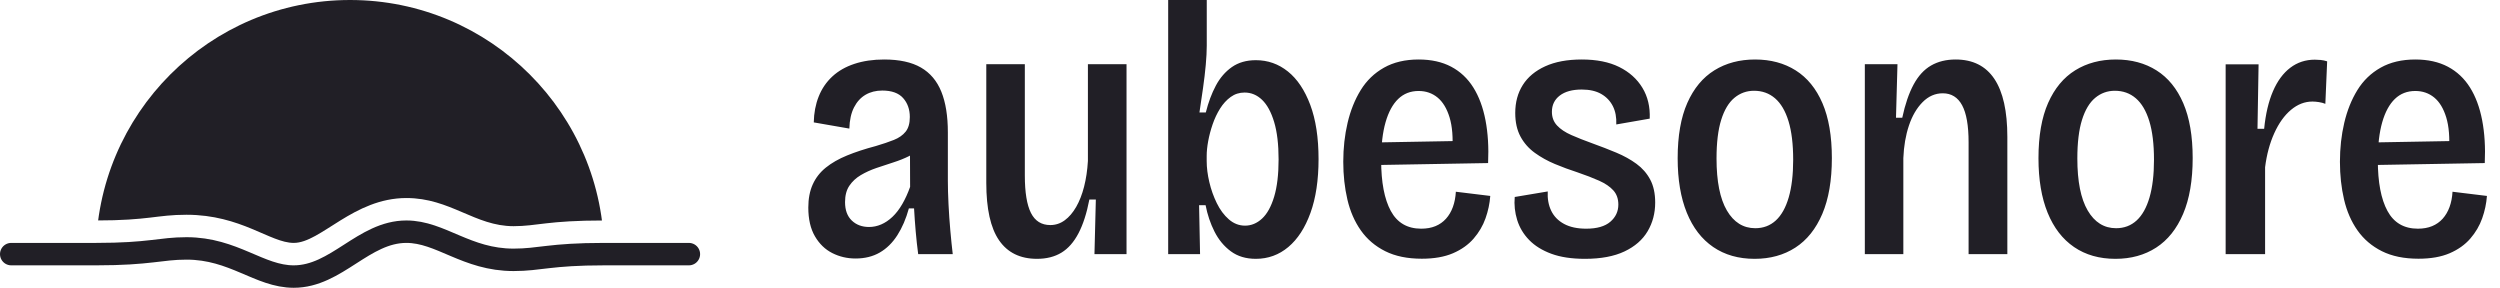
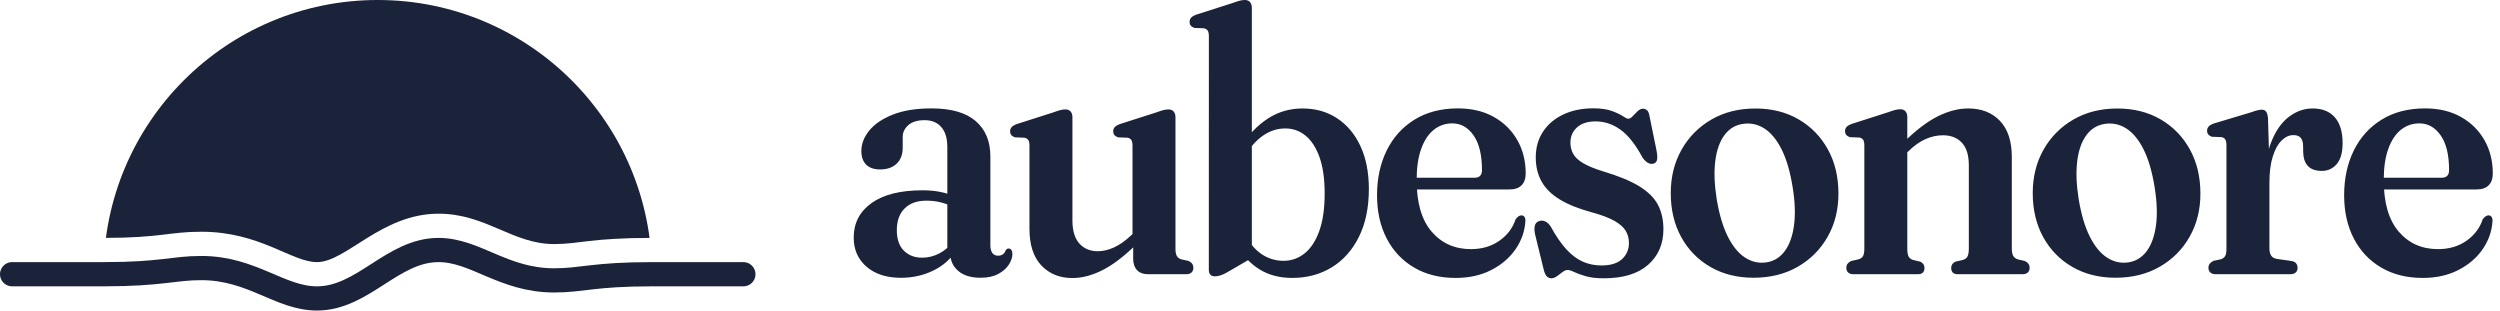
- <svg xmlns="http://www.w3.org/2000/svg" viewBox="-2197.03 -702.2 6908.03 795.2" role="img" aria-label="AubeSonore">
+ <svg xmlns="http://www.w3.org/2000/svg" viewBox="-4564.41 -1481.84 13509.41 1678.1" role="img" aria-label="AubeSonore">
  <clipPath id="l-sky">
-     <path d="M-2228.03 -93 L-1931.97 -93 C-1784.24 -93 -1764.2 -108.78 -1681.57 -108.78 C-1530.5 -108.78 -1450.51 -31 -1385.34 -31 C-1310.63 -31 -1220.35 -155 -1074.03 -155 C-952.69 -155 -884.62 -77.22 -778.08 -77.22 C-712.94 -77.22 -685.39 -93 -527.57 -93 L-231.5 -93 L-231.5 -1404.4 L-2228.03 -1404.4 Z" />
+     <path d="M-4629.83 -196.26 L-4005.05 -196.26 C-3693.29 -196.26 -3651.02 -229.55 -3476.65 -229.55 C-3157.83 -229.55 -2989.04 -65.42 -2851.51 -65.42 C-2693.84 -65.42 -2503.33 -327.09 -2194.56 -327.09 C-1938.5 -327.09 -1794.85 -162.96 -1570.01 -162.96 C-1432.56 -162.96 -1374.41 -196.26 -1041.37 -196.26 L-416.58 -196.26 L-416.58 -2963.68 L-4629.83 -2963.68 Z" />
  </clipPath>
  <g clip-path="url(#l-sky)">
-     <circle cx="-1229.77" cy="0" r="702.2" fill="#211F26" />
+     <circle cx="-2523.21" cy="0" r="1481.84" fill="#1B233A" />
  </g>
-   <path d="M-2166.03 0 L-1931.97 0 C-1781.7 0 -1754.15 -15.78 -1681.52 -15.78 C-1551.23 -15.78 -1480.17 62 -1385.42 62 C-1267.12 62 -1192.41 -62 -1074.11 -62 C-979.36 -62 -908.3 15.78 -778.02 15.78 C-705.39 15.78 -677.84 0 -527.57 0 L-293.5 0" fill="none" stroke="#211F26" stroke-width="62" stroke-linecap="round" stroke-linejoin="round" />
-   <path d="M167 12.1Q132.4 12.1 102.75 -2.9Q73.1 -17.9 54.8 -49.25Q36.5 -80.6 36.5 -128.7Q36.5 -165.6 48.8 -192.75Q61.1 -219.9 85 -239.15Q108.9 -258.4 143.55 -272.6Q178.2 -286.8 222.8 -298.6Q251.9 -307.2 272.8 -315.5Q293.7 -323.8 305.35 -338.25Q317 -352.7 317 -378.8Q317 -410.4 298.5 -431.2Q280 -452 240.9 -452Q214.6 -452 194.65 -440.35Q174.7 -428.7 162.8 -405.45Q150.9 -382.2 149.9 -346.9L51.6 -364Q52.3 -403 65.15 -435.4Q78 -467.8 102.8 -490.8Q127.6 -513.8 164 -525.8Q200.4 -537.8 246 -537.8Q309.2 -537.8 347.6 -515.65Q386 -493.5 404.05 -448.85Q422.1 -404.2 422.1 -336.6V-203Q422.1 -174.4 423.9 -138.05Q425.7 -101.7 428.9 -65.55Q432.1 -29.4 435.6 0H340.1Q336 -31 333.25 -62.65Q330.5 -94.3 328.7 -126.4H314.4Q302.6 -83.5 282.5 -52.15Q262.4 -20.8 233.85 -4.35Q205.3 12.1 167 12.1ZM204.3 -75Q221.5 -75 237.85 -82Q254.2 -89 269 -103Q283.8 -117 296.15 -138.3Q308.5 -159.6 317.8 -185.8L317.4 -294.9L346.9 -296.5Q335 -280.9 315.1 -270.95Q295.2 -261 271.6 -253.5Q248 -246 224.55 -237.95Q201.1 -229.9 181.5 -218.3Q161.9 -206.7 149.95 -189Q138 -171.3 138 -143.7Q138 -110.6 156.65 -92.8Q175.3 -75 204.3 -75Z M668.5 13Q598.8 13 563.55 -38.3Q528.3 -89.6 528.3 -196.8V-524.8H634.8V-217.2Q634.8 -147.3 651.7 -113.8Q668.6 -80.3 705.2 -80.3Q727.1 -80.3 745.1 -93.55Q763.1 -106.8 776.7 -130.5Q790.3 -154.2 798.55 -186.45Q806.8 -218.7 809.1 -257.5V-524.8H915.8V-209.1V0H827.2L831 -150.9H813.1Q802.2 -94.2 783.05 -57.6Q763.9 -21 735.85 -4Q707.8 13 668.5 13Z M1273.1 13Q1232.1 13 1204 -7.8Q1175.9 -28.6 1158.9 -62.2Q1141.9 -95.8 1134.3 -135.1H1116.3L1119 0H1030.9V-263.6V-702.2H1137.5V-575.8Q1137.5 -553.2 1134.75 -522.85Q1132 -492.5 1127.2 -458.9Q1122.4 -425.3 1117.3 -391.5H1134.9Q1145.4 -433.3 1162.6 -465.6Q1179.8 -497.9 1206.95 -516.9Q1234.1 -535.9 1273.2 -535.9Q1322.8 -535.9 1361.7 -504.7Q1400.6 -473.5 1423.5 -412.45Q1446.4 -351.4 1446.4 -262.5Q1446.4 -175.8 1424.1 -114.05Q1401.8 -52.3 1362.9 -19.65Q1324 13 1273.1 13ZM1243.3 -78.7Q1269.2 -78.7 1290.25 -98.15Q1311.3 -117.6 1323.65 -158.4Q1336 -199.2 1336 -261.8Q1336 -324 1323.7 -365.05Q1311.4 -406.1 1290.4 -426.3Q1269.4 -446.5 1242 -446.5Q1220.5 -446.5 1203.6 -434.25Q1186.7 -422 1174.25 -402.15Q1161.8 -382.3 1153.65 -358.45Q1145.5 -334.6 1141.4 -312Q1137.3 -289.4 1137.3 -271.5V-257Q1137.3 -230 1144.55 -199.15Q1151.8 -168.3 1165.25 -140.8Q1178.7 -113.3 1198.6 -96Q1218.5 -78.7 1243.3 -78.7Z M1731.7 12.7Q1672.2 12.7 1630.65 -8.1Q1589.1 -28.9 1563.3 -65.5Q1537.5 -102.1 1526.1 -150.85Q1514.7 -199.6 1514.7 -255.2Q1514.7 -311.9 1526.65 -362.8Q1538.6 -413.7 1562.9 -453.2Q1587.2 -492.7 1627.25 -515.25Q1667.3 -537.8 1723 -537.8Q1775.3 -537.8 1812.95 -517.85Q1850.6 -497.9 1874.05 -460.5Q1897.5 -423.1 1907.7 -369.95Q1917.9 -316.8 1914.9 -251.6L1589.9 -245.9V-308.3L1842.1 -312.8L1816 -283.5Q1819.7 -340.8 1808.45 -377.75Q1797.2 -414.7 1775.2 -432.75Q1753.2 -450.8 1722.9 -450.8Q1689.3 -450.8 1666.5 -428.8Q1643.7 -406.8 1631.55 -364.35Q1619.4 -321.9 1619.4 -259.4Q1619.4 -168.4 1646 -119.35Q1672.6 -70.3 1730.1 -70.3Q1752.4 -70.3 1769.45 -77.35Q1786.5 -84.4 1798.6 -97.85Q1810.7 -111.3 1817.6 -130.25Q1824.5 -149.2 1825.8 -172.4L1920.9 -160.8Q1918.6 -129.4 1907.75 -98.85Q1896.9 -68.3 1874.9 -42.9Q1852.9 -17.5 1817.8 -2.4Q1782.7 12.7 1731.7 12.7Z M2182.5 13Q2127.6 13 2089.65 -1Q2051.7 -15 2028.3 -39.1Q2004.9 -63.2 1995.25 -94.35Q1985.6 -125.5 1988.5 -157.9L2079.7 -173.2Q2078.1 -143 2089.35 -119.75Q2100.6 -96.5 2124.9 -83.4Q2149.2 -70.3 2186 -70.3Q2230.4 -70.3 2252.6 -89.4Q2274.8 -108.5 2274.8 -136.9Q2274.8 -160.8 2260.95 -176.15Q2247.1 -191.5 2221.65 -202.9Q2196.2 -214.3 2161.2 -226.2Q2130 -236.3 2099.65 -248.95Q2069.3 -261.6 2044.1 -279.8Q2018.9 -298 2004.4 -324.85Q1989.9 -351.7 1989.9 -390.1Q1989.9 -434.3 2010.75 -467.3Q2031.6 -500.3 2072.8 -519.05Q2114 -537.8 2173.6 -537.8Q2235.4 -537.8 2277.15 -517.1Q2318.9 -496.4 2341.2 -459.75Q2363.5 -423.1 2361.5 -374.4L2269.1 -358.3Q2270.4 -387.7 2259.6 -409Q2248.8 -430.3 2227.5 -442.55Q2206.2 -454.8 2173.6 -454.8Q2134.7 -454.8 2112.95 -438.15Q2091.2 -421.5 2091.2 -393.2Q2091.2 -370.7 2105.4 -355.45Q2119.6 -340.2 2145 -329Q2170.4 -317.8 2204 -305.7Q2237.9 -293.5 2269.2 -280.4Q2300.5 -267.3 2324.75 -249.6Q2349 -231.9 2362.8 -206.1Q2376.6 -180.3 2376.6 -142.5Q2376.6 -98.5 2355.7 -63.15Q2334.8 -27.8 2291.7 -7.4Q2248.6 13 2182.5 13Z M2651.3 13Q2584.7 13 2537 -19.6Q2489.3 -52.2 2464 -114.35Q2438.7 -176.5 2438.7 -265Q2438.7 -357.5 2465.4 -417.8Q2492.1 -478.1 2540.25 -507.95Q2588.4 -537.8 2652.6 -537.8Q2717.2 -537.8 2765 -507.6Q2812.8 -477.4 2838.8 -417Q2864.8 -356.6 2864.8 -265.4Q2864.8 -173.1 2838.35 -111.1Q2811.9 -49.1 2763.95 -18.05Q2716 13 2651.3 13ZM2653.2 -71.6Q2686.5 -71.6 2709.85 -92.95Q2733.2 -114.3 2745.55 -156.65Q2757.9 -199 2757.9 -260.6Q2757.9 -325.3 2744.95 -367.5Q2732 -409.7 2707.8 -430.55Q2683.6 -451.4 2649.7 -451.4Q2619 -451.4 2595.45 -431.85Q2571.9 -412.3 2559 -371Q2546.1 -329.7 2546.1 -264.3Q2546.1 -169.4 2574.75 -120.5Q2603.4 -71.6 2653.2 -71.6Z M2955.9 0V-339.1V-524.8H3046.1L3042 -376.8H3059.3Q3071.2 -432.5 3090.6 -468.5Q3110 -504.5 3138.9 -521.15Q3167.8 -537.8 3206.7 -537.8Q3278 -537.8 3313.85 -484.15Q3349.7 -430.5 3349.7 -323.8V0H3242.6V-309.1Q3242.6 -378.3 3224.7 -411.35Q3206.8 -444.4 3171.2 -444.4Q3139.7 -444.4 3115.45 -419.9Q3091.2 -395.4 3077.75 -355.25Q3064.3 -315.1 3062.3 -265.4V0Z M3648.3 13Q3581.7 13 3534 -19.6Q3486.3 -52.2 3461 -114.35Q3435.7 -176.5 3435.7 -265Q3435.7 -357.5 3462.4 -417.8Q3489.1 -478.1 3537.25 -507.95Q3585.4 -537.8 3649.6 -537.8Q3714.2 -537.8 3762 -507.6Q3809.8 -477.4 3835.8 -417Q3861.8 -356.6 3861.8 -265.4Q3861.8 -173.1 3835.35 -111.1Q3808.9 -49.1 3760.95 -18.05Q3713 13 3648.3 13ZM3650.2 -71.6Q3683.5 -71.6 3706.85 -92.95Q3730.2 -114.3 3742.55 -156.65Q3754.9 -199 3754.9 -260.6Q3754.9 -325.3 3741.95 -367.5Q3729 -409.7 3704.8 -430.55Q3680.6 -451.4 3646.7 -451.4Q3616 -451.4 3592.45 -431.85Q3568.9 -412.3 3556 -371Q3543.1 -329.7 3543.1 -264.3Q3543.1 -169.4 3571.75 -120.5Q3600.4 -71.6 3650.2 -71.6Z M3952.9 0V-300.7V-524.5H4043.9L4040.9 -346.3H4059.3Q4065.4 -407.8 4083.75 -450.25Q4102.1 -492.7 4131.5 -515Q4160.9 -537.3 4199.3 -537.3Q4206.6 -537.3 4215.4 -536.5Q4224.2 -535.7 4233.4 -532.7L4228.4 -415.3Q4220.6 -418.5 4210.75 -420.05Q4200.9 -421.6 4192.8 -421.6Q4160.8 -421.6 4133.45 -398.65Q4106.1 -375.7 4087.3 -334.2Q4068.5 -292.7 4061.9 -240V0Z M4485.7 12.7Q4426.2 12.7 4384.65 -8.1Q4343.1 -28.9 4317.3 -65.5Q4291.5 -102.1 4280.1 -150.85Q4268.7 -199.6 4268.7 -255.2Q4268.7 -311.9 4280.65 -362.8Q4292.6 -413.7 4316.9 -453.2Q4341.2 -492.7 4381.25 -515.25Q4421.3 -537.8 4477 -537.8Q4529.3 -537.8 4566.95 -517.85Q4604.6 -497.9 4628.05 -460.5Q4651.5 -423.1 4661.7 -369.95Q4671.9 -316.8 4668.9 -251.6L4343.9 -245.9V-308.3L4596.1 -312.8L4570 -283.5Q4573.7 -340.8 4562.45 -377.75Q4551.2 -414.7 4529.2 -432.75Q4507.2 -450.8 4476.9 -450.8Q4443.3 -450.8 4420.5 -428.8Q4397.7 -406.8 4385.55 -364.35Q4373.4 -321.9 4373.4 -259.4Q4373.4 -168.4 4400 -119.35Q4426.6 -70.3 4484.1 -70.3Q4506.4 -70.3 4523.45 -77.35Q4540.5 -84.4 4552.6 -97.85Q4564.7 -111.3 4571.6 -130.25Q4578.5 -149.2 4579.8 -172.4L4674.9 -160.8Q4672.6 -129.4 4661.75 -98.85Q4650.9 -68.3 4628.9 -42.9Q4606.9 -17.5 4571.8 -2.4Q4536.7 12.7 4485.7 12.7Z" fill="#211F26" />
+   <path d="M-4498.99 0 L-4005.05 0 C-3687.93 0 -3629.79 -33.3 -3476.52 -33.3 C-3201.59 -33.3 -3051.63 130.84 -2851.68 130.84 C-2602.04 130.84 -2444.37 -130.84 -2194.73 -130.84 C-1994.78 -130.84 -1844.82 33.3 -1569.89 33.3 C-1416.62 33.3 -1358.48 0 -1041.37 0 L-547.42 0" fill="none" stroke="#1B233A" stroke-width="130.84" stroke-linecap="round" stroke-linejoin="round" />
+   <path d="M570.65 -113.49V-132.72L554.68 -132.22V-687.31Q554.68 -757.31 522.43 -794.87Q490.18 -832.43 431.96 -832.43Q374.49 -832.43 344.02 -805.76Q313.56 -779.09 313.56 -741.06V-682.95Q313.56 -628.85 281.01 -597.54Q248.46 -566.23 191.26 -566.23Q141.59 -566.23 115.84 -592.47Q90.1 -618.72 90.1 -665.65Q90.1 -723.83 133.09 -776.57Q176.08 -829.3 260.72 -862.71Q345.36 -896.11 469.5 -896.11Q628.31 -896.11 707.82 -827.78Q787.32 -759.46 787.32 -636.45V-156.9Q787.32 -129.82 797.8 -114.95Q808.27 -100.09 829.12 -100.09Q843.69 -100.09 854.36 -107.23Q865.02 -114.38 870.14 -129.36Q873.1 -133.69 876.94 -136.36Q880.78 -139.03 885.94 -139.03Q895.79 -139.03 901.1 -130.85Q906.41 -122.67 906.41 -109.9Q906.41 -81.82 887.22 -51.96Q868.03 -22.1 829.84 -1.49Q791.65 19.12 734.46 19.12Q657.22 19.12 613.94 -17.62Q570.65 -54.36 570.65 -113.49ZM48.73 -197.78Q48.73 -315.26 144.98 -384.39Q241.22 -453.52 421.98 -453.52Q475.21 -453.52 519.28 -444.25Q563.36 -434.99 596.8 -419.81L580.63 -366.59Q548.32 -381.43 514.78 -389.44Q481.25 -397.45 440.59 -397.45Q366.07 -397.45 323.92 -355.32Q281.77 -313.18 281.77 -237.82Q281.77 -165.21 319.78 -127.31Q357.78 -89.4 418.57 -89.4Q467.09 -89.4 510.63 -112Q554.18 -134.61 583.07 -173.93L600.2 -125.23Q555.84 -56.53 476.6 -18.62Q397.35 19.3 304.02 19.3Q187.32 19.3 118.02 -40.74Q48.73 -100.77 48.73 -197.78Z M1559.06 -83.25V-169.38L1555.36 -175.58V-694.04Q1555.36 -715.54 1549.44 -724.76Q1543.51 -733.98 1529.36 -737.67L1476.86 -739.69Q1462.82 -745.07 1456.92 -752.85Q1451.02 -760.63 1451.02 -772.22Q1451.02 -785.5 1459.26 -794.76Q1467.49 -804.02 1487.58 -811.53L1683.75 -874.36Q1709.78 -884.02 1723.77 -887.3Q1737.75 -890.57 1749.78 -890.57Q1768.27 -890.57 1777.91 -879Q1787.55 -867.42 1787.55 -848.63V-138.56Q1787.55 -111.12 1794.99 -98.45Q1802.42 -85.77 1818.27 -80.67L1858.22 -71.76Q1871.42 -65.29 1877.78 -56.54Q1884.15 -47.78 1884.15 -34.46Q1884.15 -18.25 1874.05 -9.12Q1863.95 0 1845.58 0H1641.01Q1600.46 0 1579.76 -22.14Q1559.06 -44.29 1559.06 -83.25ZM998.53 -245.68V-694.04Q998.53 -715.54 992.52 -724.76Q986.5 -733.98 972.18 -737.67L919.67 -739.69Q905.64 -745.07 899.74 -752.85Q893.84 -760.63 893.84 -772.22Q893.84 -785.5 902.07 -794.76Q910.3 -804.02 930.4 -811.53L1126.92 -874.36Q1153.17 -884.02 1167.05 -887.3Q1180.92 -890.57 1192.95 -890.57Q1211.44 -890.57 1221.08 -879Q1230.72 -867.42 1230.72 -848.63V-291.11Q1230.72 -207.41 1268.21 -165.86Q1305.7 -124.31 1367.64 -124.31Q1410.02 -124.31 1454.89 -144.55Q1499.76 -164.8 1546.81 -208.9L1579.78 -239.53L1613.78 -197.98L1575.69 -160.88Q1475.09 -62.73 1391.28 -21.06Q1307.47 20.61 1230.68 20.61Q1127.3 20.61 1062.92 -47.35Q998.53 -115.31 998.53 -245.68Z M2200.23 -1439.91V-87.72L2067.2 -10.51Q2046.27 1.78 2029.45 6.62Q2012.62 11.46 2000.87 11.46Q1984.35 11.46 1976.06 2.51Q1967.78 -6.43 1967.78 -23.92L1968.04 -1285.32Q1968.04 -1306.81 1962.12 -1316.03Q1956.19 -1325.25 1942.04 -1328.95L1889.54 -1330.96Q1875.5 -1336.34 1869.6 -1344.12Q1863.7 -1351.91 1863.7 -1363.49Q1863.7 -1376.77 1871.94 -1386.03Q1880.17 -1395.3 1900.26 -1402.8L2096.43 -1465.63Q2122.68 -1475.3 2136.56 -1478.57Q2150.43 -1481.84 2162.46 -1481.84Q2180.95 -1481.84 2190.59 -1470.27Q2200.23 -1458.7 2200.23 -1439.91ZM2163.15 -639.52 2134.65 -683.64Q2204.84 -788.44 2288.26 -842.1Q2371.67 -895.76 2474.3 -895.76Q2579.77 -895.76 2660.56 -842.97Q2741.35 -790.18 2786.97 -692.69Q2832.6 -595.2 2832.6 -460.61Q2832.6 -309.86 2778.95 -202.06Q2725.3 -94.26 2631.92 -37.13Q2538.55 20 2418.66 20Q2315.39 20 2240.5 -27.03Q2165.61 -74.06 2118.54 -157.47L2163.47 -215.99Q2199.24 -144.9 2252.83 -108.69Q2306.41 -72.49 2372.11 -72.49Q2434.44 -72.49 2484.6 -112.01Q2534.75 -151.53 2564.23 -232.41Q2593.71 -313.28 2593.71 -436.22Q2593.71 -554.03 2566.08 -631.84Q2538.46 -709.65 2490.61 -748.72Q2442.77 -787.79 2380.52 -787.79Q2318.61 -787.79 2263.28 -750.81Q2207.95 -713.84 2163.15 -639.52Z M3680.06 -544.7Q3680.06 -502.96 3657.74 -480.56Q3635.42 -458.16 3593.19 -458.16H3033.55V-521.44H3403.84Q3443.82 -521.44 3443.82 -562.26Q3443.82 -685.76 3398.32 -750.45Q3352.83 -815.14 3283.62 -815.14Q3226.42 -815.14 3183.07 -780.16Q3139.72 -745.19 3115.25 -677.01Q3090.78 -608.83 3090.78 -508.73Q3090.78 -324.38 3171.98 -229.99Q3253.18 -135.61 3384.2 -135.61Q3473.47 -135.61 3538 -180.95Q3602.53 -226.29 3625.6 -297.16Q3634.63 -308.96 3642.33 -313.53Q3650.02 -318.1 3657.17 -318.1Q3666.81 -318.1 3672.98 -310.44Q3679.16 -302.78 3678.45 -286.64Q3673.09 -203.72 3624.5 -134.01Q3575.92 -64.3 3492.95 -22.15Q3409.98 20 3301.24 20Q3173.02 20 3077.56 -35.73Q2982.1 -91.46 2929.43 -192.2Q2876.76 -292.95 2876.76 -426.45Q2876.76 -562.68 2929.04 -668.81Q2981.32 -774.94 3079.6 -835.52Q3177.87 -896.11 3314.19 -896.11Q3425.16 -896.11 3507.25 -850.3Q3589.34 -804.5 3634.7 -724.92Q3680.06 -645.35 3680.06 -544.7Z M4057.89 -825.83Q3993.53 -825.83 3957.65 -793.7Q3921.76 -761.56 3921.76 -710.71Q3921.76 -677.22 3937.05 -650Q3952.34 -622.79 3990.81 -600.01Q4029.28 -577.23 4098.14 -555.89Q4223.83 -518.5 4294.87 -474.63Q4365.9 -430.77 4395.1 -374.35Q4424.29 -317.94 4424.29 -243.31Q4424.29 -123.5 4341.33 -50.74Q4258.37 22.02 4101.8 22.02Q4043.35 22.02 4004.68 10.76Q3966 -0.49 3942.48 -11.74Q3918.97 -22.99 3905.96 -22.99Q3894.14 -22.99 3879.29 -11.74Q3864.43 -0.49 3848.91 10.76Q3833.39 22.02 3818.8 22.02Q3806.35 22.02 3796.23 13.68Q3786.11 5.35 3778.83 -19.18L3732.43 -208.55Q3724.81 -239.02 3728.69 -258.99Q3732.58 -278.95 3749.06 -285.78Q3766.68 -293.62 3784.32 -285.92Q3801.96 -278.23 3815.33 -257.53Q3858.06 -179.75 3900.56 -133.77Q3943.05 -87.78 3989.47 -67.58Q4035.9 -47.38 4089.34 -47.38Q4164.22 -47.38 4201.1 -82.03Q4237.98 -116.69 4237.98 -168.75Q4237.98 -205.06 4220.56 -234.44Q4203.13 -263.82 4159.07 -288.62Q4115.01 -313.41 4034.58 -335.38Q3930.46 -363.51 3864 -404.1Q3797.55 -444.69 3766 -500.92Q3734.44 -557.14 3734.44 -631.04Q3734.44 -710.75 3773.74 -770.34Q3813.04 -829.94 3883.25 -863.2Q3953.46 -896.46 4045 -896.46Q4106.09 -896.46 4144.56 -882.58Q4183.04 -868.69 4204.28 -854.5Q4225.53 -840.31 4234.57 -840.31Q4245.6 -840.31 4258.3 -853.99Q4271 -867.66 4285.02 -881.04Q4299.04 -894.42 4313.75 -894.42Q4327.08 -894.42 4336.33 -885.54Q4345.58 -876.66 4349.13 -854.47L4386.2 -672.77Q4393.07 -637.84 4390.22 -620.24Q4387.37 -602.63 4370.32 -597.26Q4356.18 -593.46 4340.54 -601.96Q4324.91 -610.46 4310.92 -631.45Q4253.65 -737.35 4191.51 -781.59Q4129.38 -825.83 4057.89 -825.83Z M4921.33 -895.5Q5053.95 -895.5 5154.92 -836.82Q5255.9 -778.14 5313 -674.62Q5370.1 -571.1 5370.1 -435.71Q5370.1 -305.02 5311.6 -202.16Q5253.1 -99.3 5149.9 -40.15Q5046.7 18.99 4911.72 18.99Q4779.43 18.99 4678.47 -39.2Q4577.5 -97.39 4520.75 -200.33Q4464 -303.26 4464 -437.94Q4464 -569.41 4522.11 -672.6Q4580.22 -775.78 4683.27 -835.64Q4786.31 -895.5 4921.33 -895.5ZM4982.16 -64.23Q5041.9 -73.68 5079.98 -124.97Q5118.06 -176.26 5130 -263.99Q5141.94 -351.73 5122.55 -470.8Q5102.71 -594.96 5063.2 -674.04Q5023.7 -753.12 4969.64 -787.6Q4915.58 -822.07 4852.26 -812.13Q4791.51 -802.71 4753.52 -750.99Q4715.54 -699.26 4704.52 -611.53Q4693.5 -523.8 4712.32 -405.43Q4732.49 -283.02 4772.21 -203.68Q4811.92 -124.34 4866.07 -89.56Q4920.22 -54.77 4982.16 -64.23Z M5742.21 -849.53V-138.56Q5742.21 -109.85 5748.74 -96.6Q5755.28 -83.35 5772.25 -77.31L5812.87 -67.73Q5835.11 -56.25 5835.11 -34.46Q5835.11 0 5799.56 0H5450.93Q5433.14 0 5422.92 -9.12Q5412.71 -18.25 5412.71 -34.46Q5412.71 -47.43 5419.08 -56.1Q5425.45 -64.77 5438.3 -71.41L5479.3 -80.67Q5496.16 -86.04 5503.09 -98.45Q5510.02 -110.85 5510.02 -138.2V-694.94Q5510.02 -716.44 5504.09 -725.66Q5498.17 -734.87 5484.02 -738.57L5431.51 -740.59Q5417.48 -745.96 5411.58 -753.75Q5405.68 -761.53 5405.68 -773.11Q5405.68 -786.39 5413.91 -795.66Q5422.14 -804.92 5442.24 -812.42L5638.41 -875.26Q5664.66 -884.92 5678.53 -888.19Q5692.41 -891.46 5704.44 -891.46Q5722.93 -891.46 5732.57 -879.89Q5742.21 -868.32 5742.21 -849.53ZM5718.91 -636.67 5684.9 -676.21 5722.74 -713.31Q5822.74 -811.62 5907.74 -853.69Q5992.73 -895.76 6071.37 -895.76Q6179.05 -895.76 6242.96 -828.5Q6306.88 -761.23 6306.88 -634.22V-141.02Q6306.88 -112.09 6314.71 -98.8Q6322.54 -85.51 6340.41 -79.97L6377.54 -71.41Q6390.39 -64.94 6396.76 -56.27Q6403.13 -47.61 6403.13 -34.46Q6403.13 -18.25 6393.03 -9.12Q6382.93 0 6364.55 0H6015.22Q5979.32 0 5979.32 -34.46Q5979.32 -56.25 6001.91 -67.73L6043.23 -77.31Q6061.84 -83.53 6068.26 -97.65Q6074.69 -111.78 6074.69 -141.02V-588.79Q6074.69 -670.07 6037.28 -710.46Q5999.86 -750.84 5934.41 -750.84Q5888.71 -750.84 5842.52 -730.99Q5796.32 -711.13 5751.09 -667.31Z M6877.33 -895.5Q7009.95 -895.5 7110.92 -836.82Q7211.9 -778.14 7269 -674.62Q7326.1 -571.1 7326.1 -435.71Q7326.1 -305.02 7267.6 -202.16Q7209.1 -99.3 7105.9 -40.15Q7002.7 18.99 6867.72 18.99Q6735.43 18.99 6634.47 -39.2Q6533.5 -97.39 6476.75 -200.33Q6420 -303.26 6420 -437.94Q6420 -569.41 6478.11 -672.6Q6536.22 -775.78 6639.27 -835.64Q6742.31 -895.5 6877.33 -895.5ZM6938.16 -64.23Q6997.9 -73.68 7035.98 -124.97Q7074.06 -176.26 7086 -263.99Q7097.94 -351.73 7078.55 -470.8Q7058.71 -594.96 7019.2 -674.04Q6979.7 -753.12 6925.64 -787.6Q6871.58 -822.07 6808.26 -812.13Q6747.51 -802.71 6709.52 -750.99Q6671.54 -699.26 6660.52 -611.53Q6649.5 -523.8 6668.32 -405.43Q6688.49 -283.02 6728.21 -203.68Q6767.92 -124.34 6822.07 -89.56Q6876.22 -54.77 6938.16 -64.23Z M7673.59 -490.7Q7673.59 -627.05 7709.8 -716.88Q7746.01 -806.7 7805.08 -851.23Q7864.15 -895.76 7932.87 -895.76Q8010.45 -895.76 8052.46 -847.8Q8094.48 -799.85 8094.48 -708.78Q8094.48 -632.32 8062.88 -595.31Q8031.29 -558.3 7982.05 -558.3Q7932.28 -558.3 7907.34 -584.47Q7882.41 -610.65 7881.51 -659.79L7881.06 -692.02Q7880.84 -722.07 7868.31 -736.9Q7855.78 -751.73 7828.27 -751.73Q7794.62 -751.73 7765.08 -722.87Q7735.54 -694.02 7717.27 -636.6Q7698.99 -579.18 7698.99 -493.38ZM7691.26 -842.81 7698.99 -589.5V-140.8Q7698.99 -115.45 7708.21 -100.93Q7717.44 -86.41 7738.89 -82.91L7817.64 -71.53Q7835.32 -68.85 7843.25 -58.82Q7851.19 -48.79 7851.19 -34.46Q7851.19 -18.92 7841.15 -9.46Q7831.1 0 7811.16 0H7408.69Q7390.27 0 7379.88 -9.32Q7369.5 -18.65 7369.5 -34.64Q7369.5 -47.78 7376.38 -56.65Q7383.26 -65.52 7396.41 -72.16L7436.08 -80.67Q7452.94 -86.37 7459.87 -98.39Q7466.8 -110.4 7466.8 -136.86V-696.28Q7466.8 -718 7460.99 -727.56Q7455.18 -737.11 7441.02 -740.81L7387.4 -742.83Q7374.04 -748.2 7368.03 -755.99Q7362.02 -763.77 7362.02 -775.13Q7362.02 -788.19 7370.42 -797.84Q7378.82 -807.5 7399.02 -814.66L7598.44 -874.58Q7620.66 -882.68 7634.59 -885.95Q7648.52 -889.22 7658.2 -889.22Q7672.88 -889.22 7680.9 -878.77Q7688.91 -868.32 7691.26 -842.81Z M8906.06 -544.7Q8906.06 -502.96 8883.74 -480.56Q8861.42 -458.16 8819.19 -458.16H8259.55V-521.44H8629.84Q8669.82 -521.44 8669.82 -562.26Q8669.82 -685.76 8624.32 -750.45Q8578.83 -815.14 8509.62 -815.14Q8452.42 -815.14 8409.07 -780.16Q8365.72 -745.19 8341.25 -677.01Q8316.78 -608.83 8316.78 -508.73Q8316.78 -324.38 8397.98 -229.99Q8479.18 -135.61 8610.2 -135.61Q8699.47 -135.61 8764 -180.95Q8828.53 -226.29 8851.6 -297.16Q8860.63 -308.96 8868.33 -313.53Q8876.02 -318.1 8883.17 -318.1Q8892.81 -318.1 8898.98 -310.44Q8905.16 -302.78 8904.45 -286.64Q8899.09 -203.72 8850.5 -134.01Q8801.92 -64.3 8718.95 -22.15Q8635.98 20 8527.24 20Q8399.02 20 8303.56 -35.73Q8208.1 -91.46 8155.43 -192.2Q8102.76 -292.95 8102.76 -426.45Q8102.76 -562.68 8155.04 -668.81Q8207.32 -774.94 8305.6 -835.52Q8403.87 -896.11 8540.19 -896.11Q8651.16 -896.11 8733.25 -850.3Q8815.34 -804.5 8860.7 -724.92Q8906.06 -645.35 8906.06 -544.7Z" fill="#1B233A" />
</svg>
